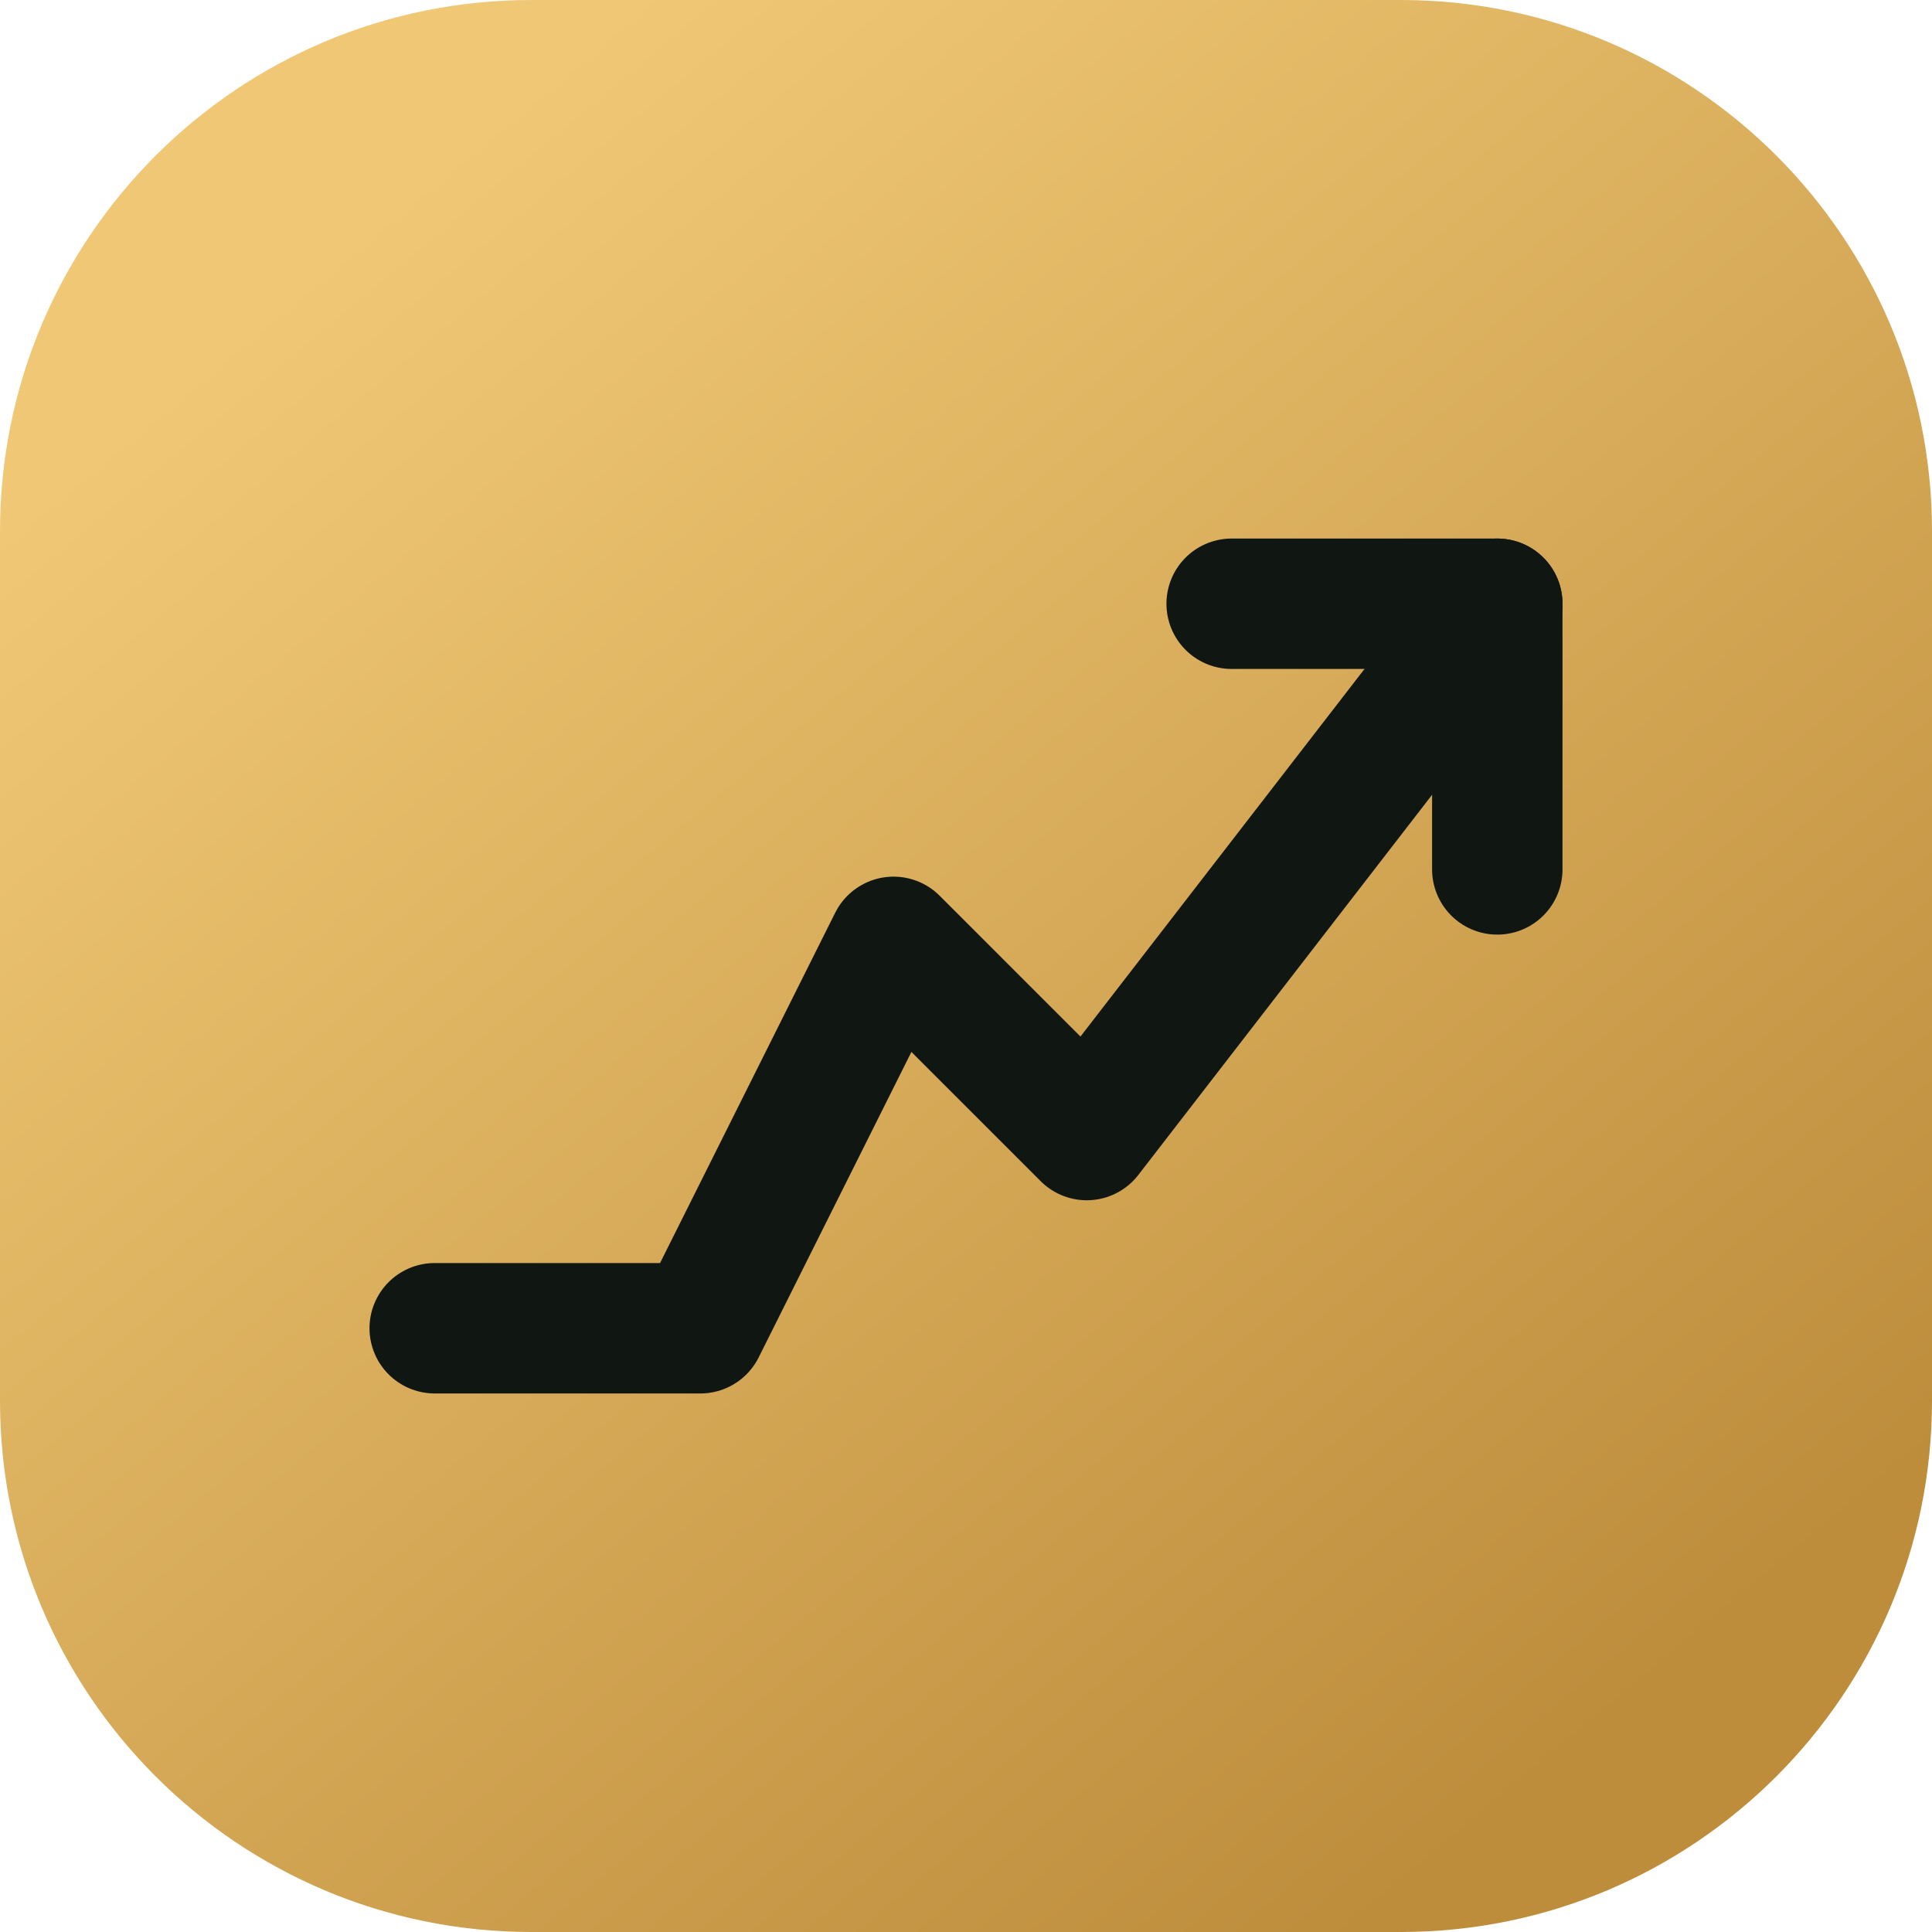
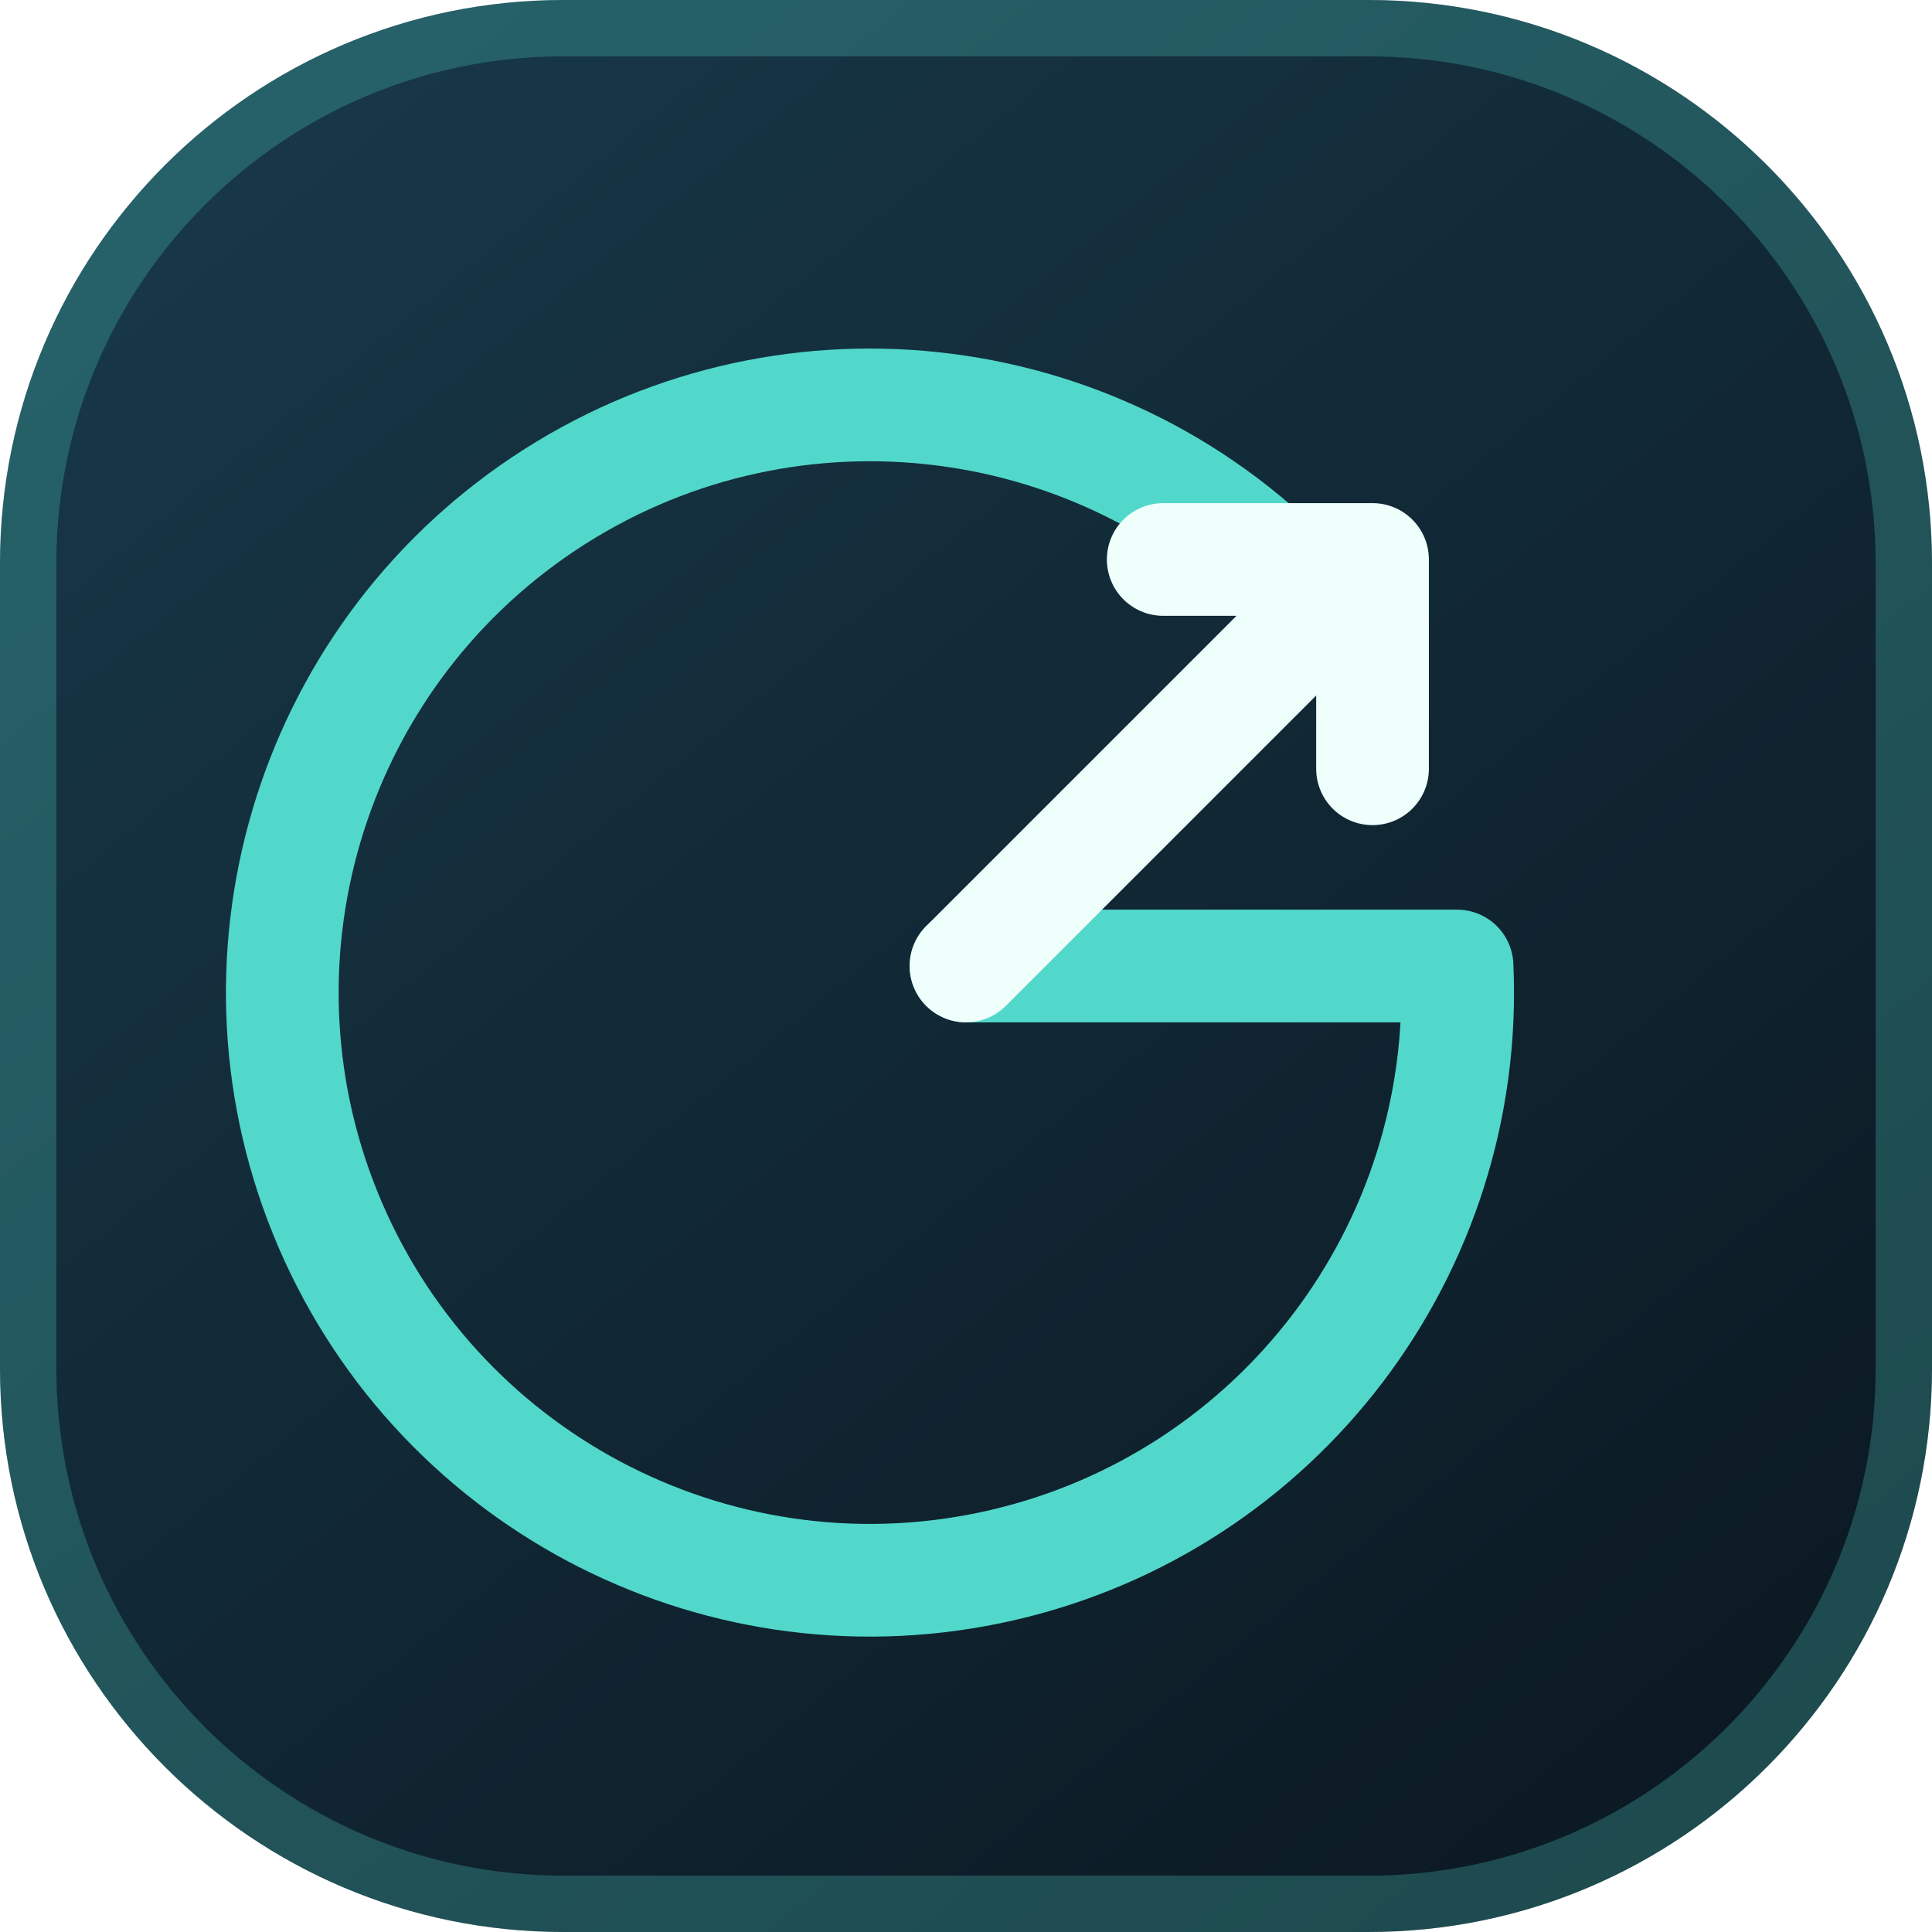
- <svg xmlns="http://www.w3.org/2000/svg" viewBox="0 0 40 40">
+ <svg xmlns="http://www.w3.org/2000/svg" viewBox="0 0 48 48">
  <defs>
-     <linearGradient id="gold" x1="7" y1="5" x2="33" y2="36" gradientUnits="userSpaceOnUse">
-       <stop stop-color="#f0c875" />
-       <stop offset="1" stop-color="#bd8d3c" />
+     <linearGradient id="bg" x1="6" y1="3" x2="42" y2="47" gradientUnits="userSpaceOnUse">
+       <stop stop-color="#173747" />
+       <stop offset="1" stop-color="#0b1822" />
    </linearGradient>
  </defs>
-   <rect width="40" height="40" rx="11" fill="url(#gold)" />
-   <path d="M9 27.5h5.5l4-8 4 4 8.5-11" fill="none" stroke="#101713" stroke-width="2.7" stroke-linecap="round" stroke-linejoin="round" />
-   <path d="M25.5 12.5H31v5.5" fill="none" stroke="#101713" stroke-width="2.7" stroke-linecap="round" stroke-linejoin="round" />
+   <rect width="48" height="48" rx="14" fill="url(#bg)" />
+   <rect x=".7" y=".7" width="46.6" height="46.6" rx="13.3" fill="none" stroke="#51d8cb" stroke-opacity=".26" stroke-width="1.4" />
+   <path d="M32.1 14.5a14.6 14.6 0 1 0 4.1 9.5H24" fill="none" stroke="#51d8cb" stroke-width="2.8" stroke-linecap="round" stroke-linejoin="round" />
+   <path d="m24 24 10.1-10.1m-5.2 0h5.2v5.2" fill="none" stroke="#effffb" stroke-width="2.8" stroke-linecap="round" stroke-linejoin="round" />
</svg>
